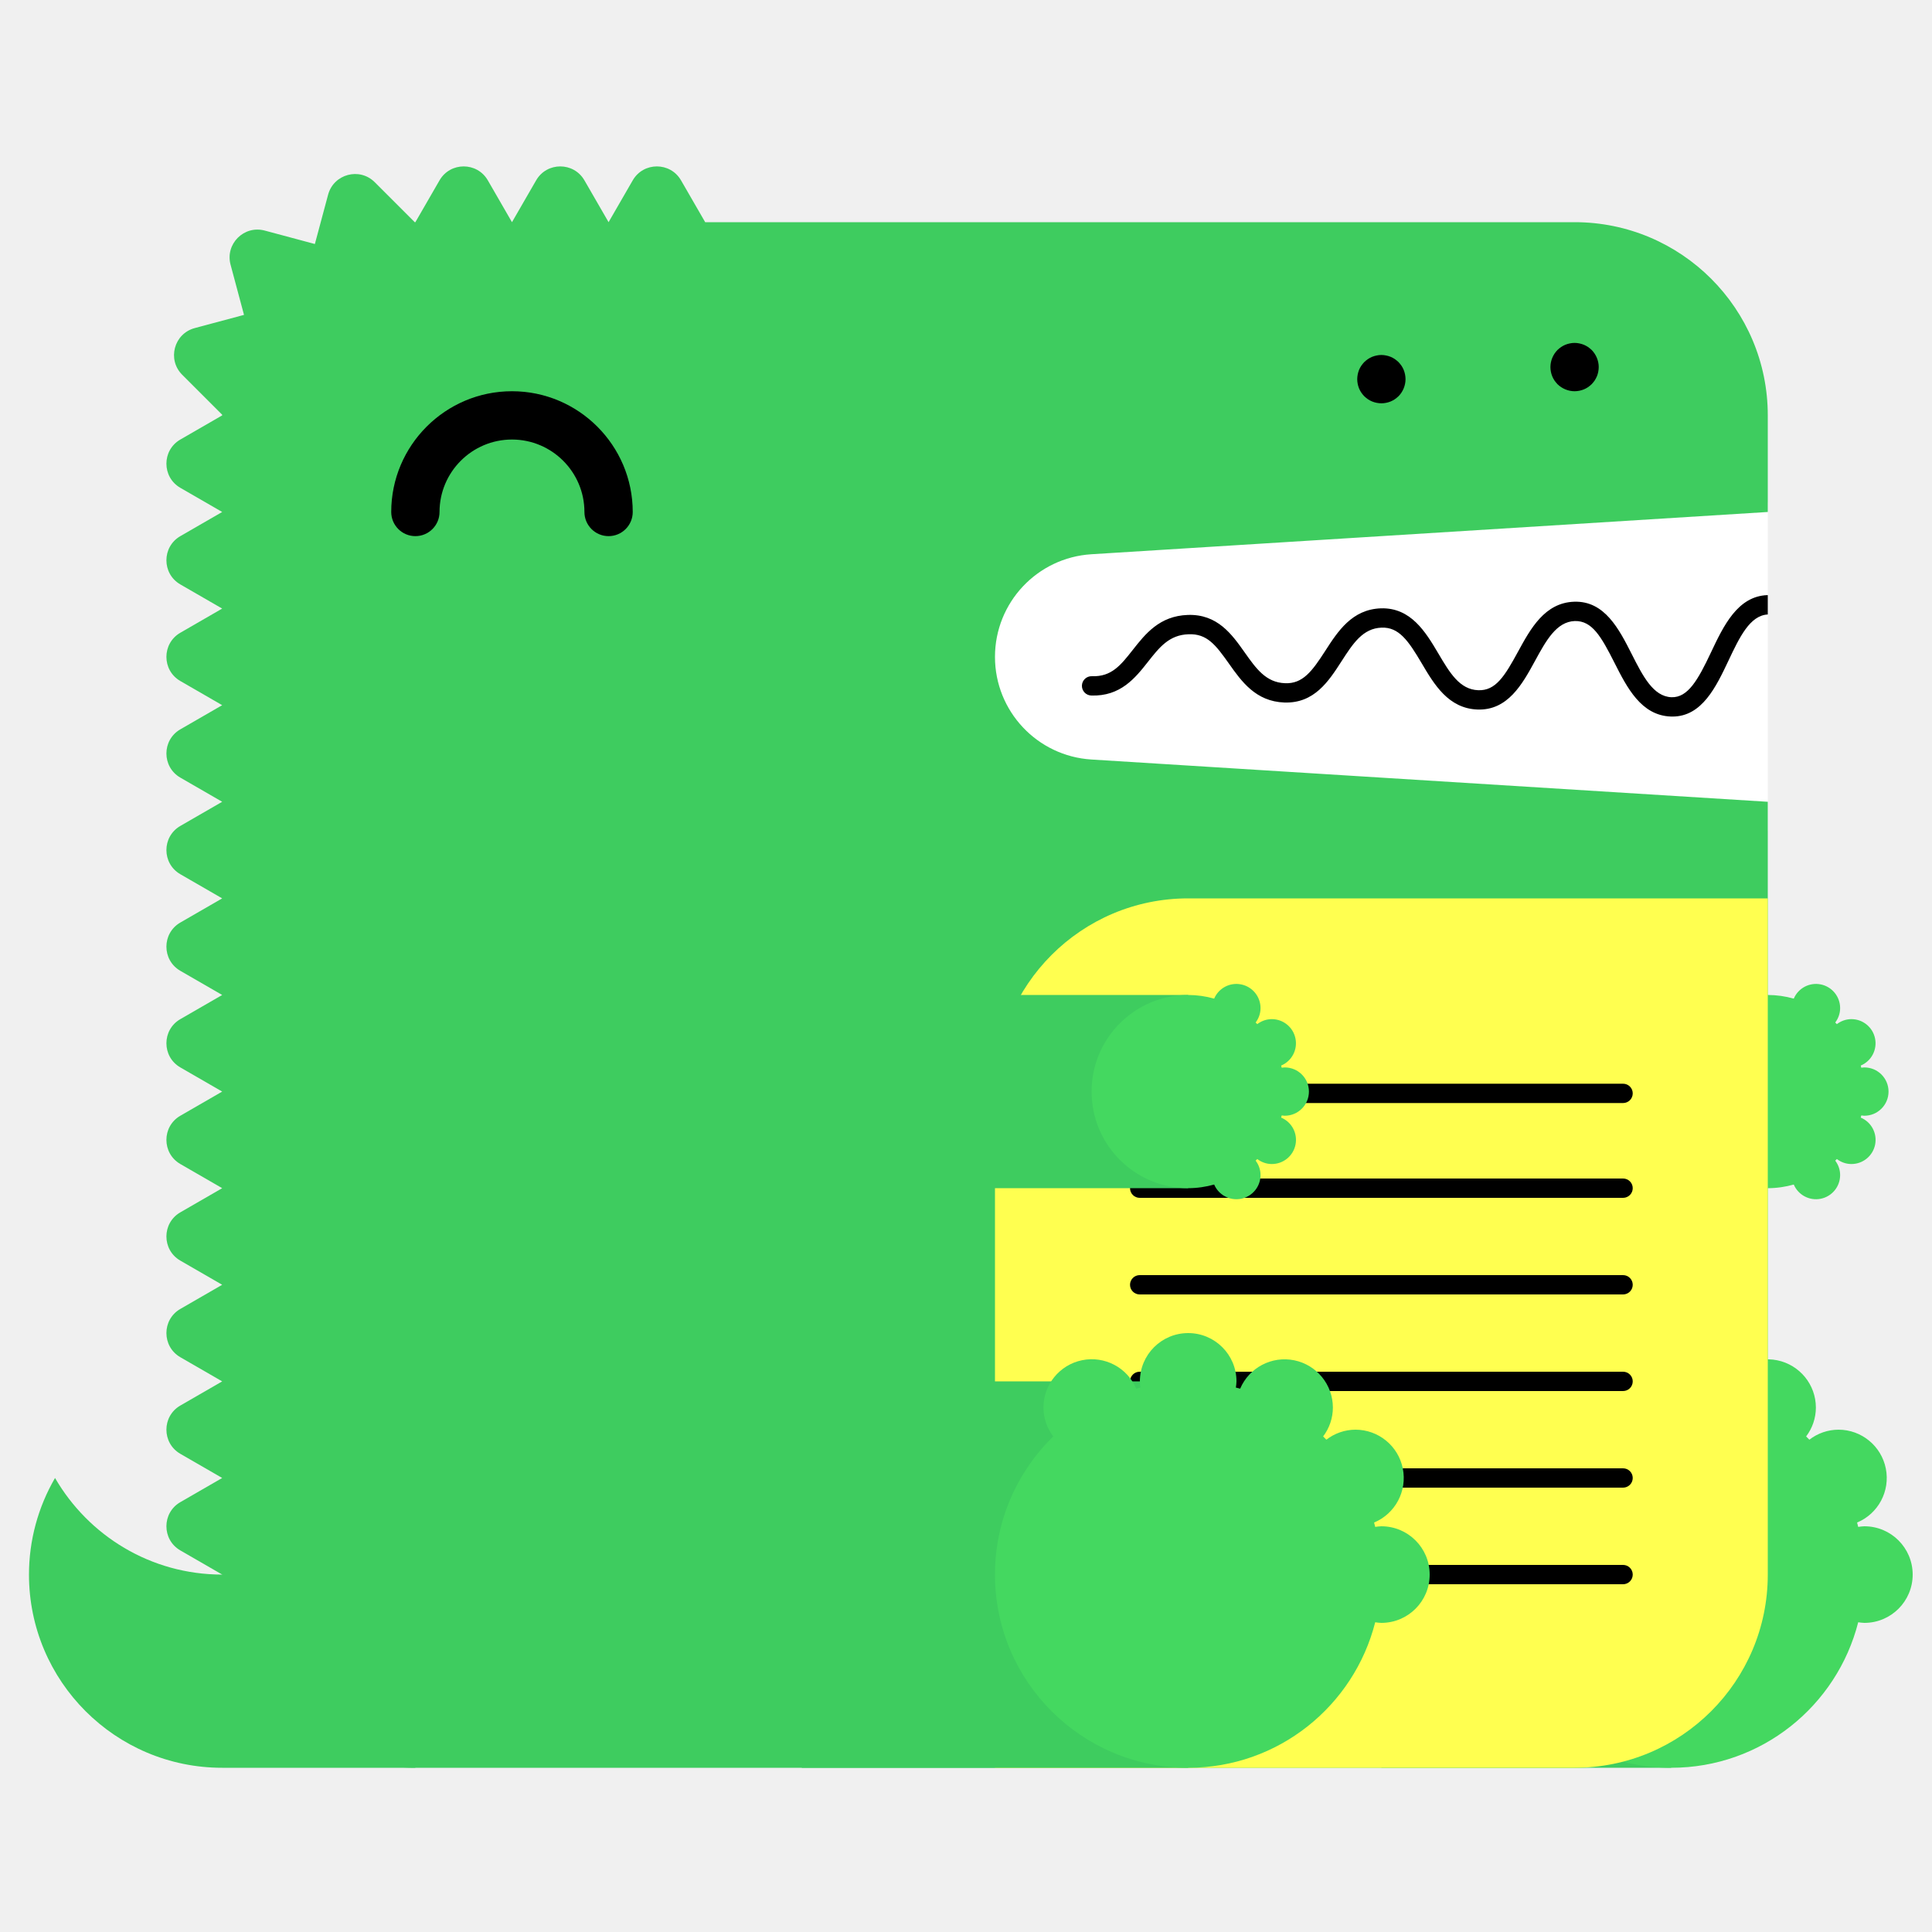
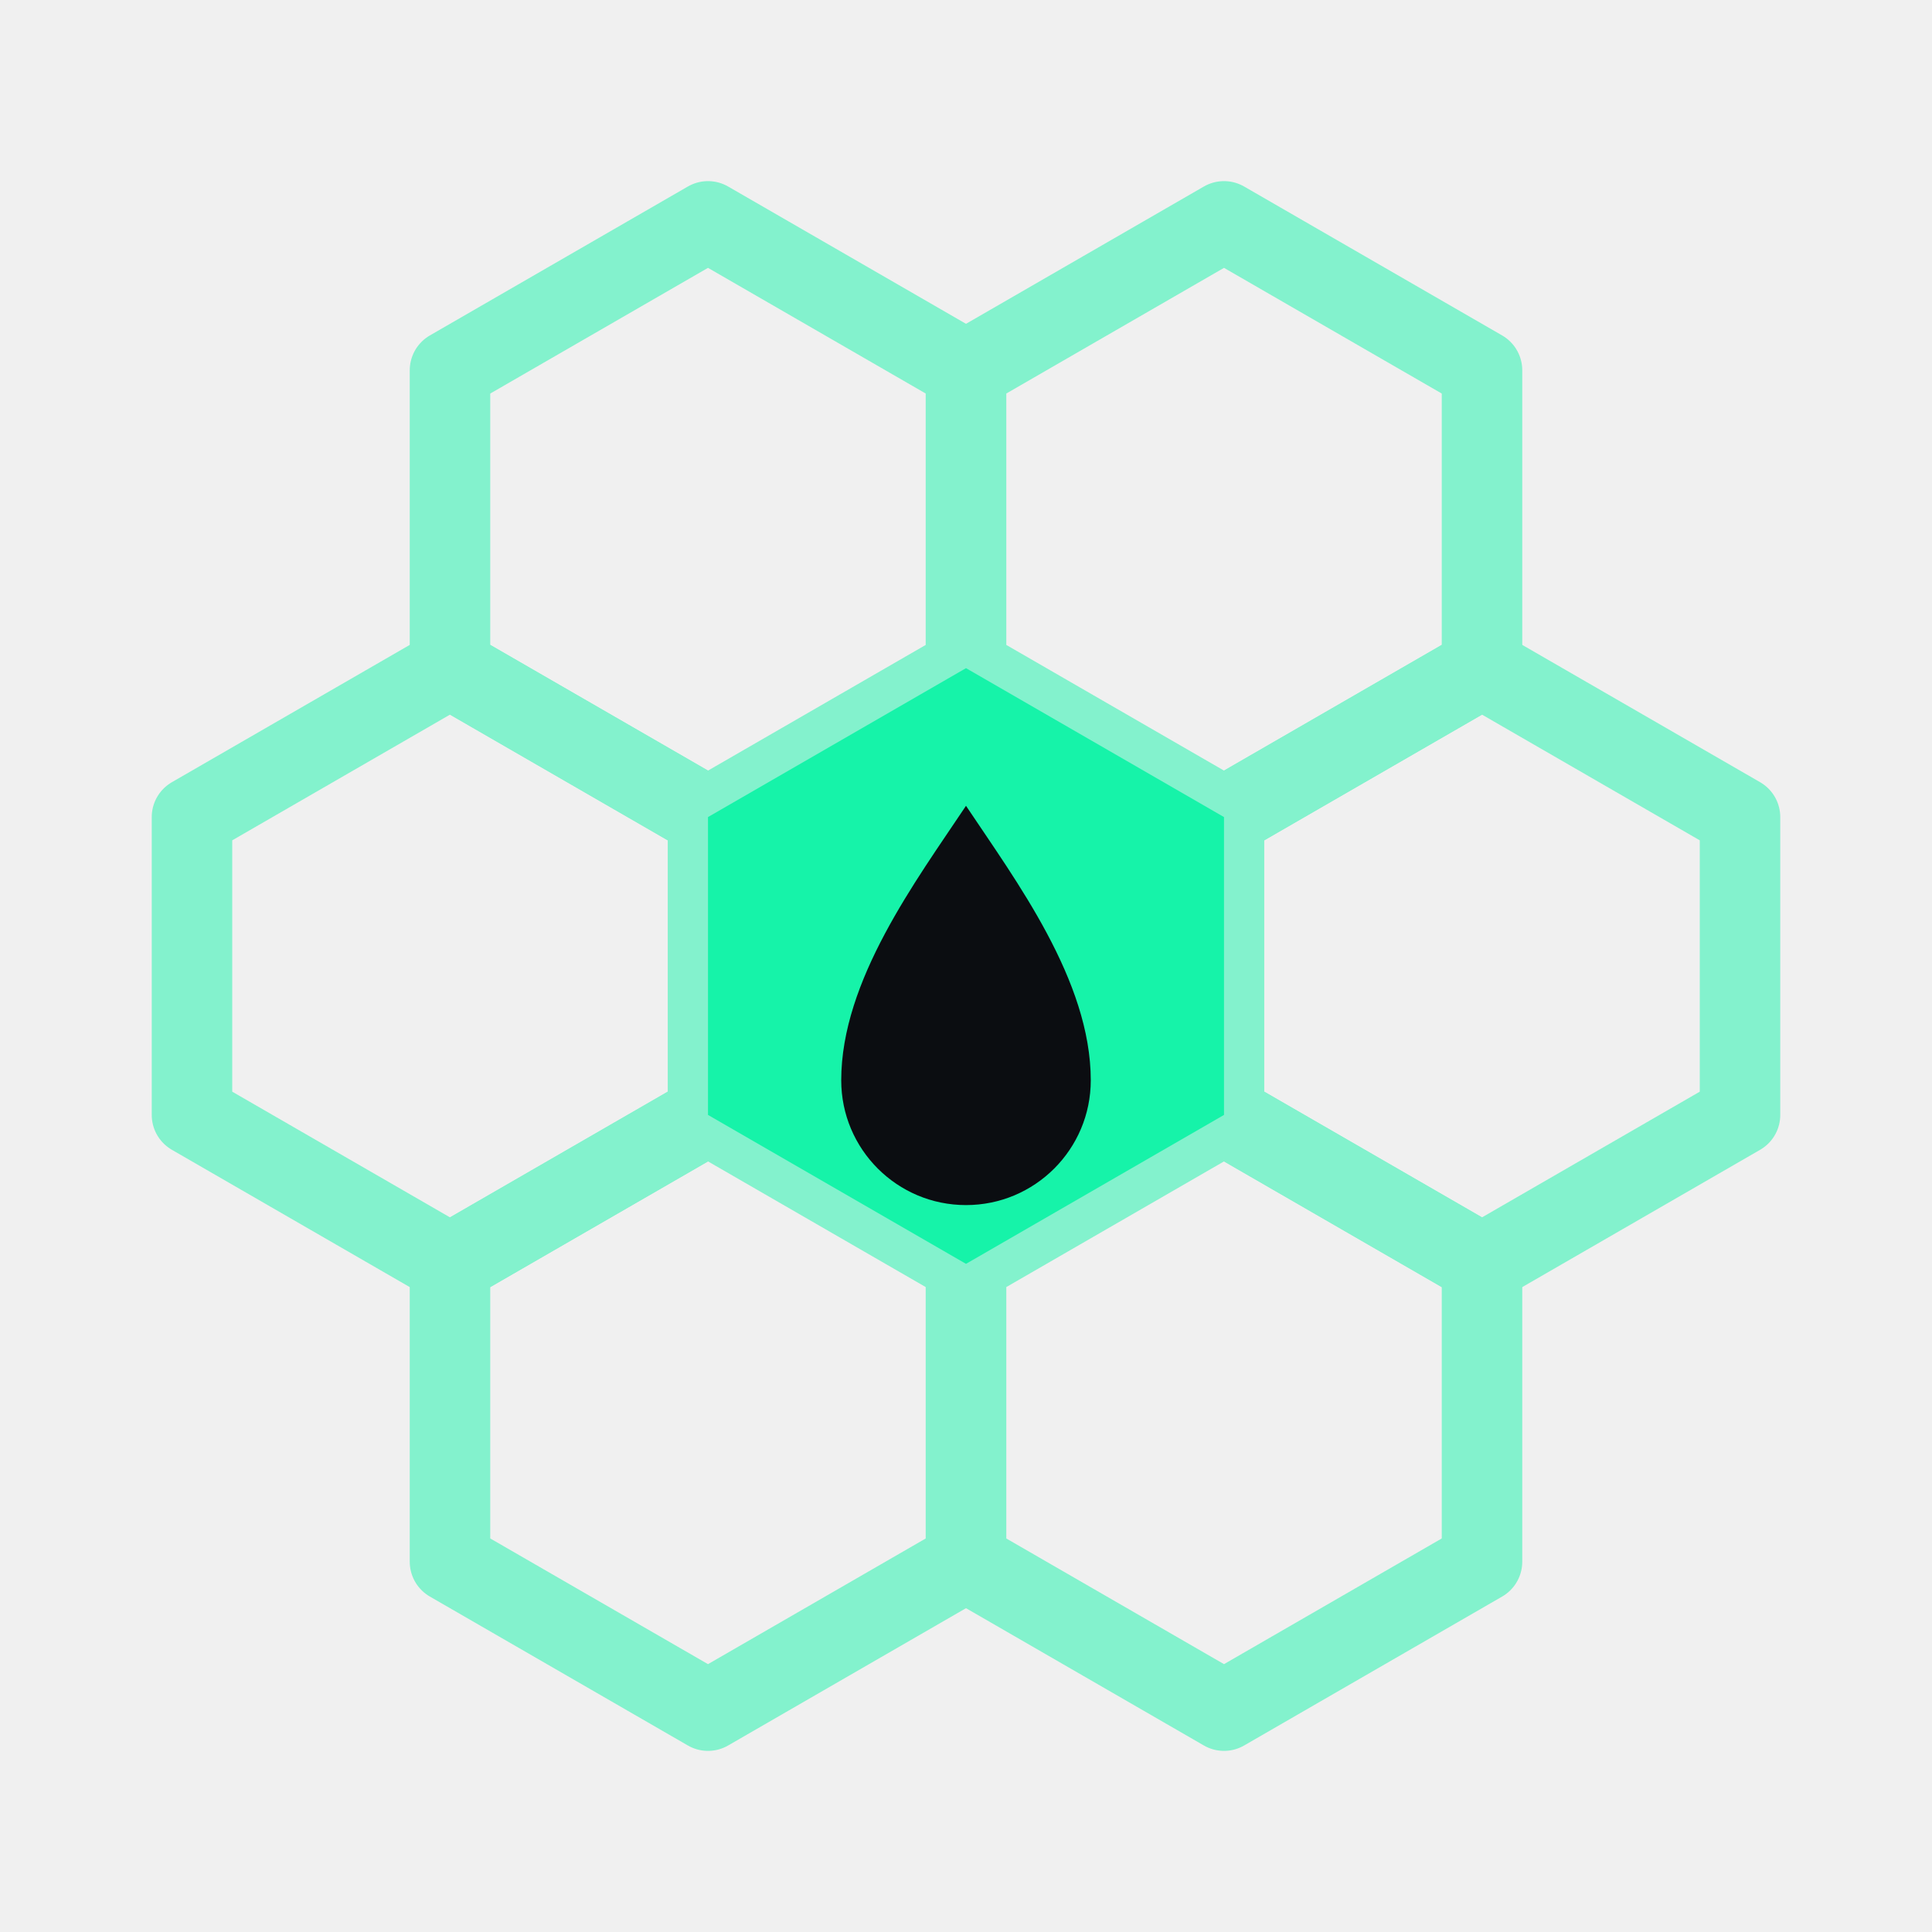
- <svg xmlns="http://www.w3.org/2000/svg" width="200" height="200" viewBox="0 0 200 200">
-   <g fill="none" fill-rule="evenodd">
-     <path fill="#FFF" d="M99 52h84v34H99z" />
-     <path d="M23 163c-7.398 0-13.843-4.027-17.303-10A19.886 19.886 0 0 0 3 163c0 11.046 8.954 20 20 20h20v-20H23z" fill="#3ECC5F" />
-     <path d="M112.98 57.376L183 53V43c0-11.046-8.954-20-20-20H73l-2.5-4.33c-1.112-1.925-3.889-1.925-5 0L63 23l-2.5-4.33c-1.111-1.925-3.889-1.925-5 0L53 23l-2.5-4.33c-1.111-1.925-3.889-1.925-5 0L43 23c-.022 0-.042.003-.065.003l-4.142-4.141c-1.57-1.571-4.252-.853-4.828 1.294l-1.369 5.104-5.192-1.392c-2.148-.575-4.111 1.389-3.535 3.536l1.39 5.193-5.102 1.367c-2.148.576-2.867 3.259-1.296 4.83l4.142 4.142c0 .021-.003.042-.003.064l-4.33 2.5c-1.925 1.111-1.925 3.889 0 5L23 53l-4.33 2.5c-1.925 1.111-1.925 3.889 0 5L23 63l-4.33 2.5c-1.925 1.111-1.925 3.889 0 5L23 73l-4.33 2.5c-1.925 1.111-1.925 3.889 0 5L23 83l-4.33 2.5c-1.925 1.111-1.925 3.889 0 5L23 93l-4.33 2.5c-1.925 1.111-1.925 3.889 0 5L23 103l-4.33 2.5c-1.925 1.111-1.925 3.889 0 5L23 113l-4.33 2.5c-1.925 1.111-1.925 3.889 0 5L23 123l-4.33 2.5c-1.925 1.111-1.925 3.889 0 5L23 133l-4.33 2.5c-1.925 1.111-1.925 3.889 0 5L23 143l-4.33 2.5c-1.925 1.111-1.925 3.889 0 5L23 153l-4.33 2.5c-1.925 1.111-1.925 3.889 0 5L23 163c0 11.046 8.954 20 20 20h120c11.046 0 20-8.954 20-20V83l-70.02-4.376A10.645 10.645 0 0 1 103 68c0-5.621 4.37-10.273 9.98-10.624" fill="#3ECC5F" />
-     <path fill="#3ECC5F" d="M143 183h30v-40h-30z" />
-     <path d="M193 158c-.219 0-.428.037-.639.064-.038-.15-.074-.301-.116-.451A5 5 0 0 0 190.32 148a4.96 4.96 0 0 0-3.016 1.036 26.531 26.531 0 0 0-.335-.336 4.955 4.955 0 0 0 1.011-2.987 5 5 0 0 0-9.599-1.959c-.148-.042-.297-.077-.445-.115.027-.211.064-.42.064-.639a5 5 0 0 0-5-5 5 5 0 0 0-5 5c0 .219.037.428.064.639-.148.038-.297.073-.445.115a4.998 4.998 0 0 0-9.599 1.959c0 1.125.384 2.151 1.011 2.987-3.717 3.632-6.031 8.693-6.031 14.3 0 11.046 8.954 20 20 20 9.339 0 17.16-6.41 19.361-15.064.211.027.42.064.639.064a5 5 0 0 0 5-5 5 5 0 0 0-5-5" fill="#44D860" />
-     <path fill="#3ECC5F" d="M153 123h30v-20h-30z" />
-     <path d="M193 115.5a2.5 2.5 0 1 0 0-5c-.109 0-.214.019-.319.032-.02-.075-.037-.15-.058-.225a2.501 2.501 0 0 0-.963-4.807c-.569 0-1.088.197-1.508.518a6.653 6.653 0 0 0-.168-.168c.314-.417.506-.931.506-1.494a2.5 2.5 0 0 0-4.8-.979A9.987 9.987 0 0 0 183 103c-5.522 0-10 4.478-10 10s4.478 10 10 10c.934 0 1.833-.138 2.69-.377a2.5 2.5 0 0 0 4.8-.979c0-.563-.192-1.077-.506-1.494.057-.055.113-.111.168-.168.42.321.939.518 1.508.518a2.5 2.5 0 0 0 .963-4.807c.021-.074.038-.15.058-.225.105.013.21.032.319.032" fill="#44D860" />
-     <path d="M63 55.5a2.5 2.5 0 0 1-2.5-2.5c0-4.136-3.364-7.5-7.5-7.5s-7.5 3.364-7.5 7.5a2.5 2.5 0 1 1-5 0c0-6.893 5.607-12.5 12.5-12.5S65.5 46.107 65.5 53a2.5 2.5 0 0 1-2.5 2.5" fill="#000" />
-     <path d="M103 183h60c11.046 0 20-8.954 20-20V93h-60c-11.046 0-20 8.954-20 20v70z" fill="#FFFF50" />
-     <path d="M168.02 124h-50.04a1 1 0 1 1 0-2h50.04a1 1 0 1 1 0 2m0 20h-50.04a1 1 0 1 1 0-2h50.04a1 1 0 1 1 0 2m0 20h-50.04a1 1 0 1 1 0-2h50.04a1 1 0 1 1 0 2m0-49.814h-50.04a1 1 0 1 1 0-2h50.04a1 1 0 1 1 0 2m0 19.814h-50.04a1 1 0 1 1 0-2h50.04a1 1 0 1 1 0 2m0 20h-50.04a1 1 0 1 1 0-2h50.04a1 1 0 1 1 0 2M183 61.611c-.012 0-.022-.006-.034-.005-3.09.105-4.552 3.196-5.842 5.923-1.346 2.85-2.387 4.703-4.093 4.647-1.889-.068-2.969-2.202-4.113-4.46-1.314-2.594-2.814-5.536-5.963-5.426-3.046.104-4.513 2.794-5.807 5.167-1.377 2.528-2.314 4.065-4.121 3.994-1.927-.07-2.951-1.805-4.136-3.813-1.321-2.236-2.848-4.75-5.936-4.664-2.994.103-4.465 2.385-5.763 4.4-1.373 2.13-2.335 3.428-4.165 3.351-1.973-.07-2.992-1.51-4.171-3.177-1.324-1.873-2.816-3.993-5.895-3.89-2.928.1-4.399 1.97-5.696 3.618-1.232 1.564-2.194 2.802-4.229 2.724a1 1 0 0 0-.072 2c3.017.101 4.545-1.8 5.872-3.487 1.177-1.496 2.193-2.787 4.193-2.855 1.926-.082 2.829 1.115 4.195 3.045 1.297 1.834 2.769 3.914 5.731 4.021 3.103.104 4.596-2.215 5.918-4.267 1.182-1.834 2.202-3.417 4.15-3.484 1.793-.067 2.769 1.35 4.145 3.681 1.297 2.197 2.766 4.686 5.787 4.796 3.125.108 4.634-2.62 5.949-5.035 1.139-2.088 2.214-4.06 4.119-4.126 1.793-.042 2.728 1.595 4.111 4.33 1.292 2.553 2.757 5.445 5.825 5.556l.169.003c3.064 0 4.518-3.075 5.805-5.794 1.139-2.41 2.217-4.68 4.067-4.773v-2z" fill="#000" />
-     <path fill="#3ECC5F" d="M83 183h40v-40H83z" />
-     <path d="M143 158c-.219 0-.428.037-.639.064-.038-.15-.074-.301-.116-.451A5 5 0 0 0 140.32 148a4.96 4.96 0 0 0-3.016 1.036 26.531 26.531 0 0 0-.335-.336 4.955 4.955 0 0 0 1.011-2.987 5 5 0 0 0-9.599-1.959c-.148-.042-.297-.077-.445-.115.027-.211.064-.42.064-.639a5 5 0 0 0-5-5 5 5 0 0 0-5 5c0 .219.037.428.064.639-.148.038-.297.073-.445.115a4.998 4.998 0 0 0-9.599 1.959c0 1.125.384 2.151 1.011 2.987-3.717 3.632-6.031 8.693-6.031 14.3 0 11.046 8.954 20 20 20 9.339 0 17.16-6.41 19.361-15.064.211.027.42.064.639.064a5 5 0 0 0 5-5 5 5 0 0 0-5-5" fill="#44D860" />
-     <path fill="#3ECC5F" d="M83 123h40v-20H83z" />
-     <path d="M133 115.5a2.5 2.5 0 1 0 0-5c-.109 0-.214.019-.319.032-.02-.075-.037-.15-.058-.225a2.501 2.501 0 0 0-.963-4.807c-.569 0-1.088.197-1.508.518a6.653 6.653 0 0 0-.168-.168c.314-.417.506-.931.506-1.494a2.5 2.5 0 0 0-4.8-.979A9.987 9.987 0 0 0 123 103c-5.522 0-10 4.478-10 10s4.478 10 10 10c.934 0 1.833-.138 2.69-.377a2.5 2.5 0 0 0 4.8-.979c0-.563-.192-1.077-.506-1.494.057-.055.113-.111.168-.168.42.321.939.518 1.508.518a2.5 2.5 0 0 0 .963-4.807c.021-.074.038-.15.058-.225.105.013.21.032.319.032" fill="#44D860" />
-     <path d="M143 41.75c-.16 0-.33-.02-.49-.05a2.52 2.52 0 0 1-.47-.14c-.15-.06-.29-.14-.431-.23-.13-.09-.259-.2-.38-.31-.109-.12-.219-.24-.309-.38s-.17-.28-.231-.43a2.619 2.619 0 0 1-.189-.96c0-.16.02-.33.05-.49.03-.16.08-.31.139-.47.061-.15.141-.29.231-.43.09-.13.2-.26.309-.38.121-.11.25-.22.38-.31.141-.09.281-.17.431-.23.149-.06.31-.11.47-.14.32-.07.65-.07.98 0 .159.03.32.08.47.14.149.06.29.14.43.23.13.09.259.2.38.31.11.12.22.25.31.38.09.14.17.28.23.43.06.16.11.31.14.47.029.16.05.33.05.49 0 .66-.271 1.31-.73 1.77-.121.11-.25.22-.38.31-.14.09-.281.17-.43.23a2.565 2.565 0 0 1-.96.19m20-1.25c-.66 0-1.3-.27-1.771-.73a3.802 3.802 0 0 1-.309-.38c-.09-.14-.17-.28-.231-.43a2.619 2.619 0 0 1-.189-.96c0-.66.27-1.3.729-1.77.121-.11.25-.22.38-.31.141-.09.281-.17.431-.23.149-.06.31-.11.47-.14.32-.07.66-.07.98 0 .159.03.32.08.47.14.149.06.29.14.43.23.13.09.259.2.38.31.459.47.73 1.11.73 1.77 0 .16-.021.33-.05.49-.03.16-.08.32-.14.47-.07.15-.14.29-.23.43-.09.13-.2.26-.31.38-.121.11-.25.22-.38.31-.14.09-.281.17-.43.23a2.565 2.565 0 0 1-.96.19" fill="#000" />
+ <svg xmlns="http://www.w3.org/2000/svg" width="32" height="32" viewBox="0 0 48 48" fill="none">
+   <g stroke="#16F3A9" stroke-width="2" stroke-linejoin="round" fill="none" opacity="0.5">
+     <polygon points="36.82,16.6 43.23,20.3 43.23,27.7 36.82,31.4 30.41,27.7 30.41,20.3" />
+     <polygon points="11.18,16.6 17.59,20.3 17.59,27.7 11.18,31.4 4.77,27.7 4.77,20.3" />
+     <polygon points="30.41,27.7 36.82,31.4 36.82,38.8 30.41,42.5 24,38.8 24,31.4" />
+     <polygon points="30.41,5.5 36.82,9.2 36.82,16.6 30.41,20.3 24,16.6 24,9.2" />
+     <polygon points="17.59,27.7 24,31.4 24,38.8 17.59,42.5 11.18,38.8 11.18,31.4" />
+     <polygon points="17.59,5.5 24,9.2 24,16.6 17.59,20.3 11.18,16.6 11.18,9.2" />
  </g>
+   <polygon points="24,16.6 30.41,20.3 30.41,27.7 24,31.4 17.59,27.7 17.59,20.3" fill="#16F3A9" />
+   <path d="M20.9 26.84 a3.1 3.1 0 1 0 6.2 0 C27.1 24.36 25.24 21.88 24 20.02 C22.76 21.88 20.9 24.36 20.9 26.84 Z" fill="#0B0D11" />
</svg>
